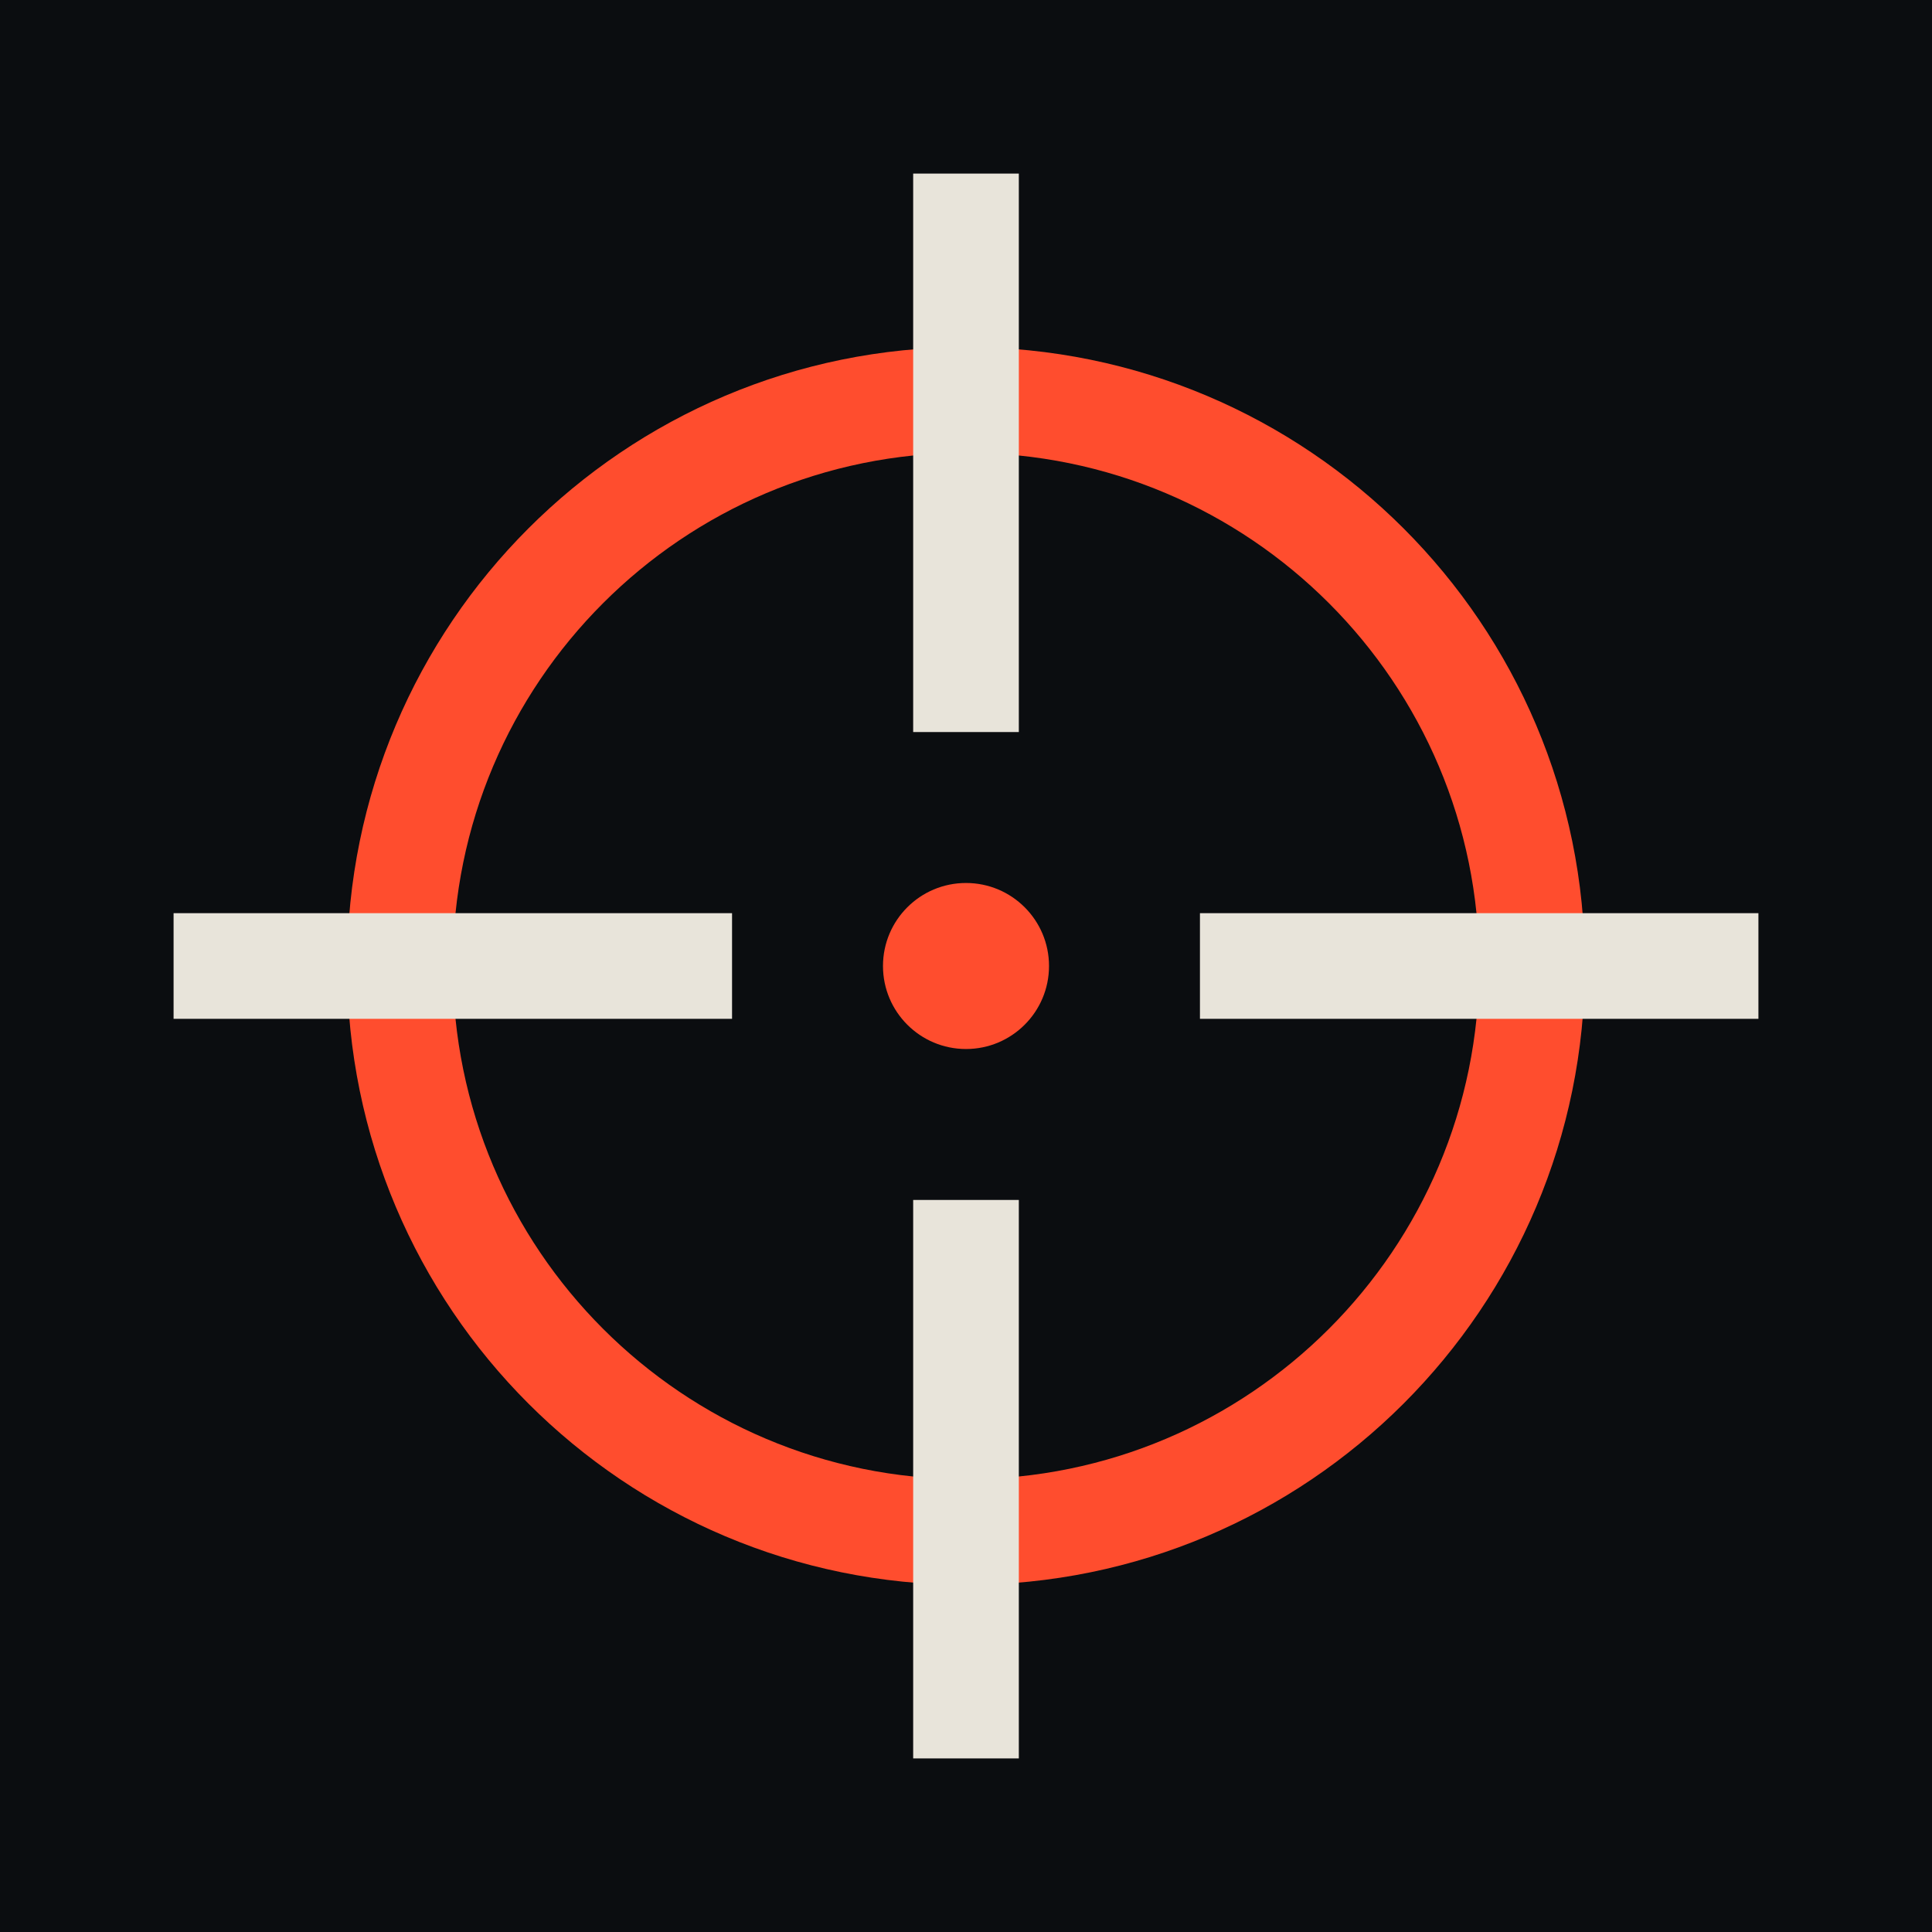
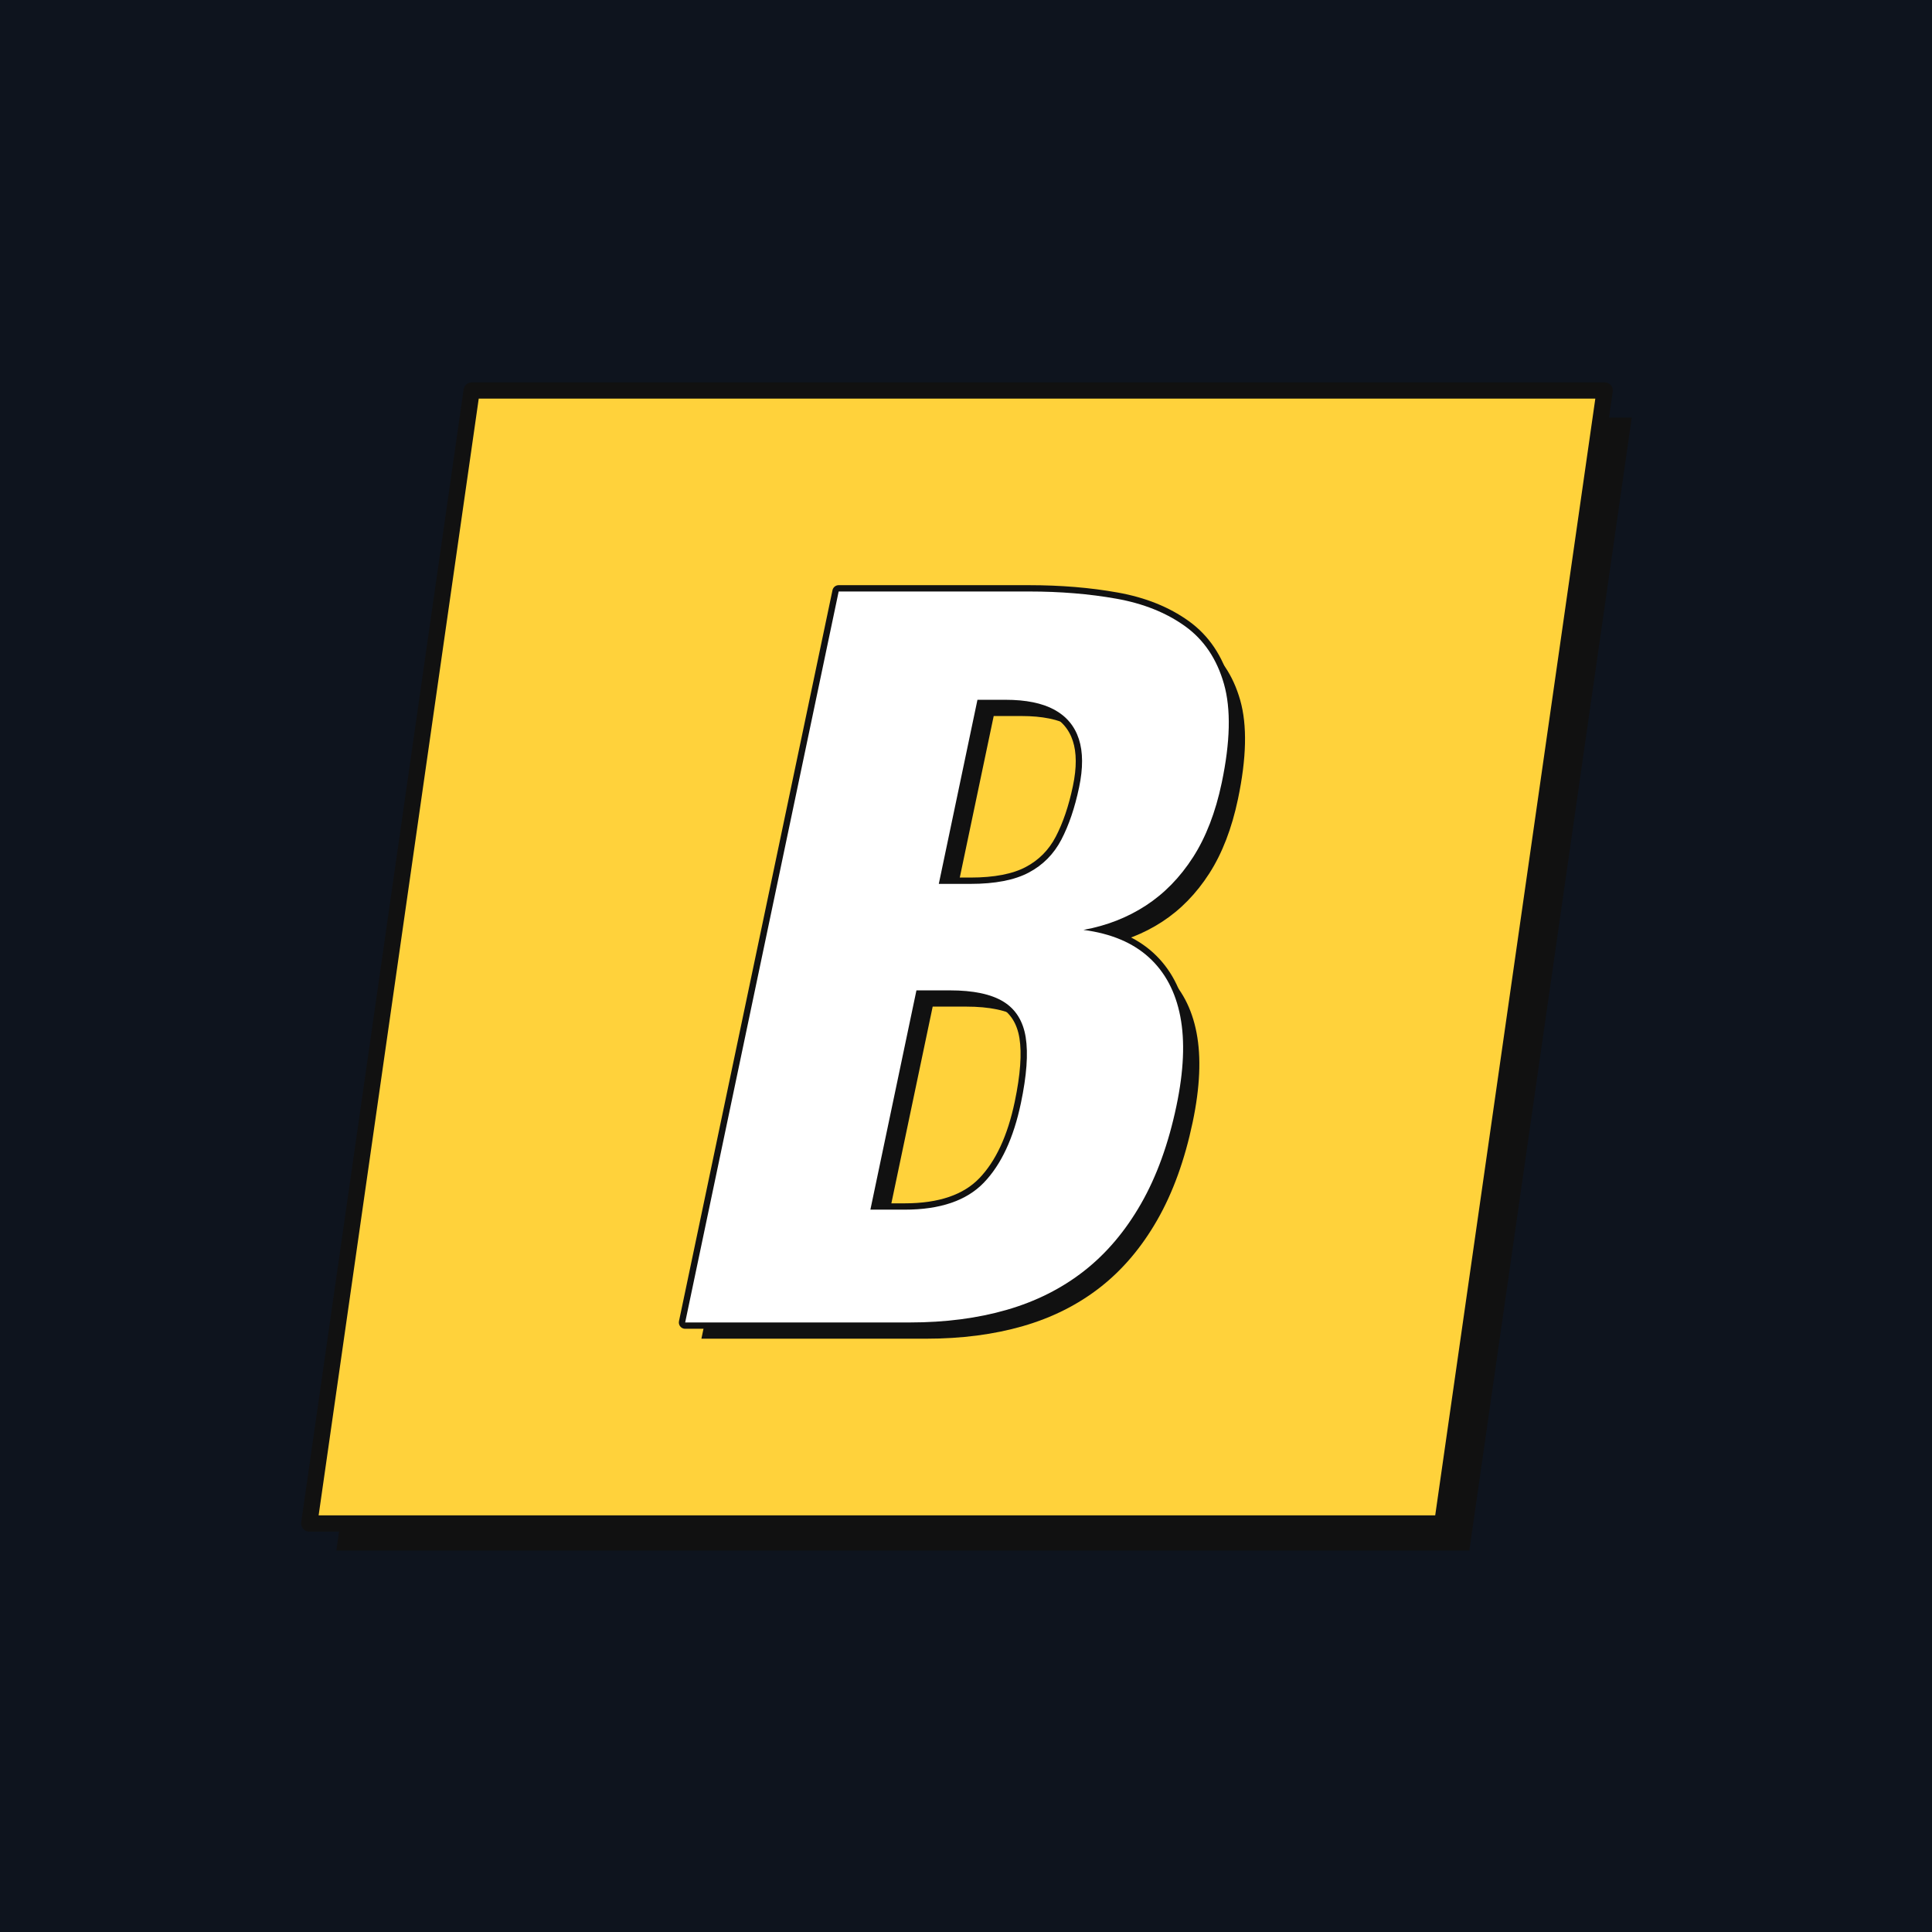
<svg xmlns="http://www.w3.org/2000/svg" viewBox="0 0 512 512">
-   <rect width="512" height="512" fill="#0b0d10" />
-   <circle cx="256" cy="256" r="150" fill="none" stroke="#ff4d2e" stroke-width="28" />
-   <path d="M256 60v120M256 332v120M60 256h120M332 256h120" stroke="#e8e4da" stroke-width="28" stroke-linecap="square" />
-   <circle cx="256" cy="256" r="22" fill="#ff4d2e" />
+   <rect width="512" height="512" rx="0" fill="#0e141e" />
+   <svg x="70" y="70" width="372" height="372" viewBox="-406.548 -1092.75 1555.5 1395.5" preserveAspectRatio="xMidYMid meet">
+     <path d="M-176.548 -1032.75 L1078.952 -1032.75 L898.952 222.75 L-356.548 222.75 Z" transform="translate(30 30)" fill="#111111" />
+     <path d="M-176.548 -1032.75 L1078.952 -1032.75 L898.952 222.75 L-356.548 222.75 Z" fill="#ffd23b" stroke="#111111" stroke-width="18" stroke-linejoin="round" />
+     <g transform="translate(18 18)" fill="#111111">
+       <path d="M60.0 0 230.1 -810H441.1Q493.1 -810 537.92 -802.0Q582.74 -794 614.015 -771.5Q645.29 -749 657.075 -707.5Q668.86 -666 654.58 -598Q644.29 -549 622.755 -515.5Q601.22 -482 570.52 -462.0Q539.82 -442 501.35 -435Q547.09 -429 573.945 -404.5Q600.8 -380 608.69 -339.0Q616.58 -298 604.4 -240Q591.17 -177 565.115 -131.5Q539.06 -86 501.97 -57.0Q464.88 -28 416.44 -14.0Q368.0 0 309.0 0ZM265.25 -125H303.25Q362.25 -125 391.05 -155.0Q419.85 -185 432.03 -243Q441.69 -289 437.36 -316.0Q433.03 -343 412.655 -355.5Q392.28 -368 353.28 -368H316.28ZM341.06 -486H376.06Q417.06 -486 440.685 -498.5Q464.31 -511 476.85 -535.0Q489.39 -559 496.53 -593Q503.25 -625 496.265 -646.5Q489.28 -668 469.09 -679.0Q448.9 -690 414.9 -690H383.9Z" />
+     </g>
+     <path d="M60.0 0 230.1 -810H441.1Q493.1 -810 537.92 -802.0Q582.74 -794 614.015 -771.5Q645.29 -749 657.075 -707.5Q668.86 -666 654.58 -598Q644.29 -549 622.755 -515.5Q601.22 -482 570.52 -462.0Q539.82 -442 501.35 -435Q547.09 -429 573.945 -404.5Q600.8 -380 608.69 -339.0Q616.58 -298 604.4 -240Q591.17 -177 565.115 -131.5Q539.06 -86 501.97 -57.0Q464.88 -28 416.44 -14.0Q368.0 0 309.0 0ZM265.25 -125H303.25Q362.25 -125 391.05 -155.0Q419.85 -185 432.03 -243Q441.69 -289 437.36 -316.0Q433.03 -343 412.655 -355.5Q392.28 -368 353.28 -368H316.28ZM341.06 -486H376.06Q417.06 -486 440.685 -498.5Q464.31 -511 476.85 -535.0Q489.39 -559 496.53 -593Q503.25 -625 496.265 -646.5Q489.28 -668 469.09 -679.0Q448.9 -690 414.9 -690H383.9Z" fill="#ffffff" stroke="#111111" stroke-width="14" stroke-linejoin="round" paint-order="stroke" />
+   </svg>
</svg>
